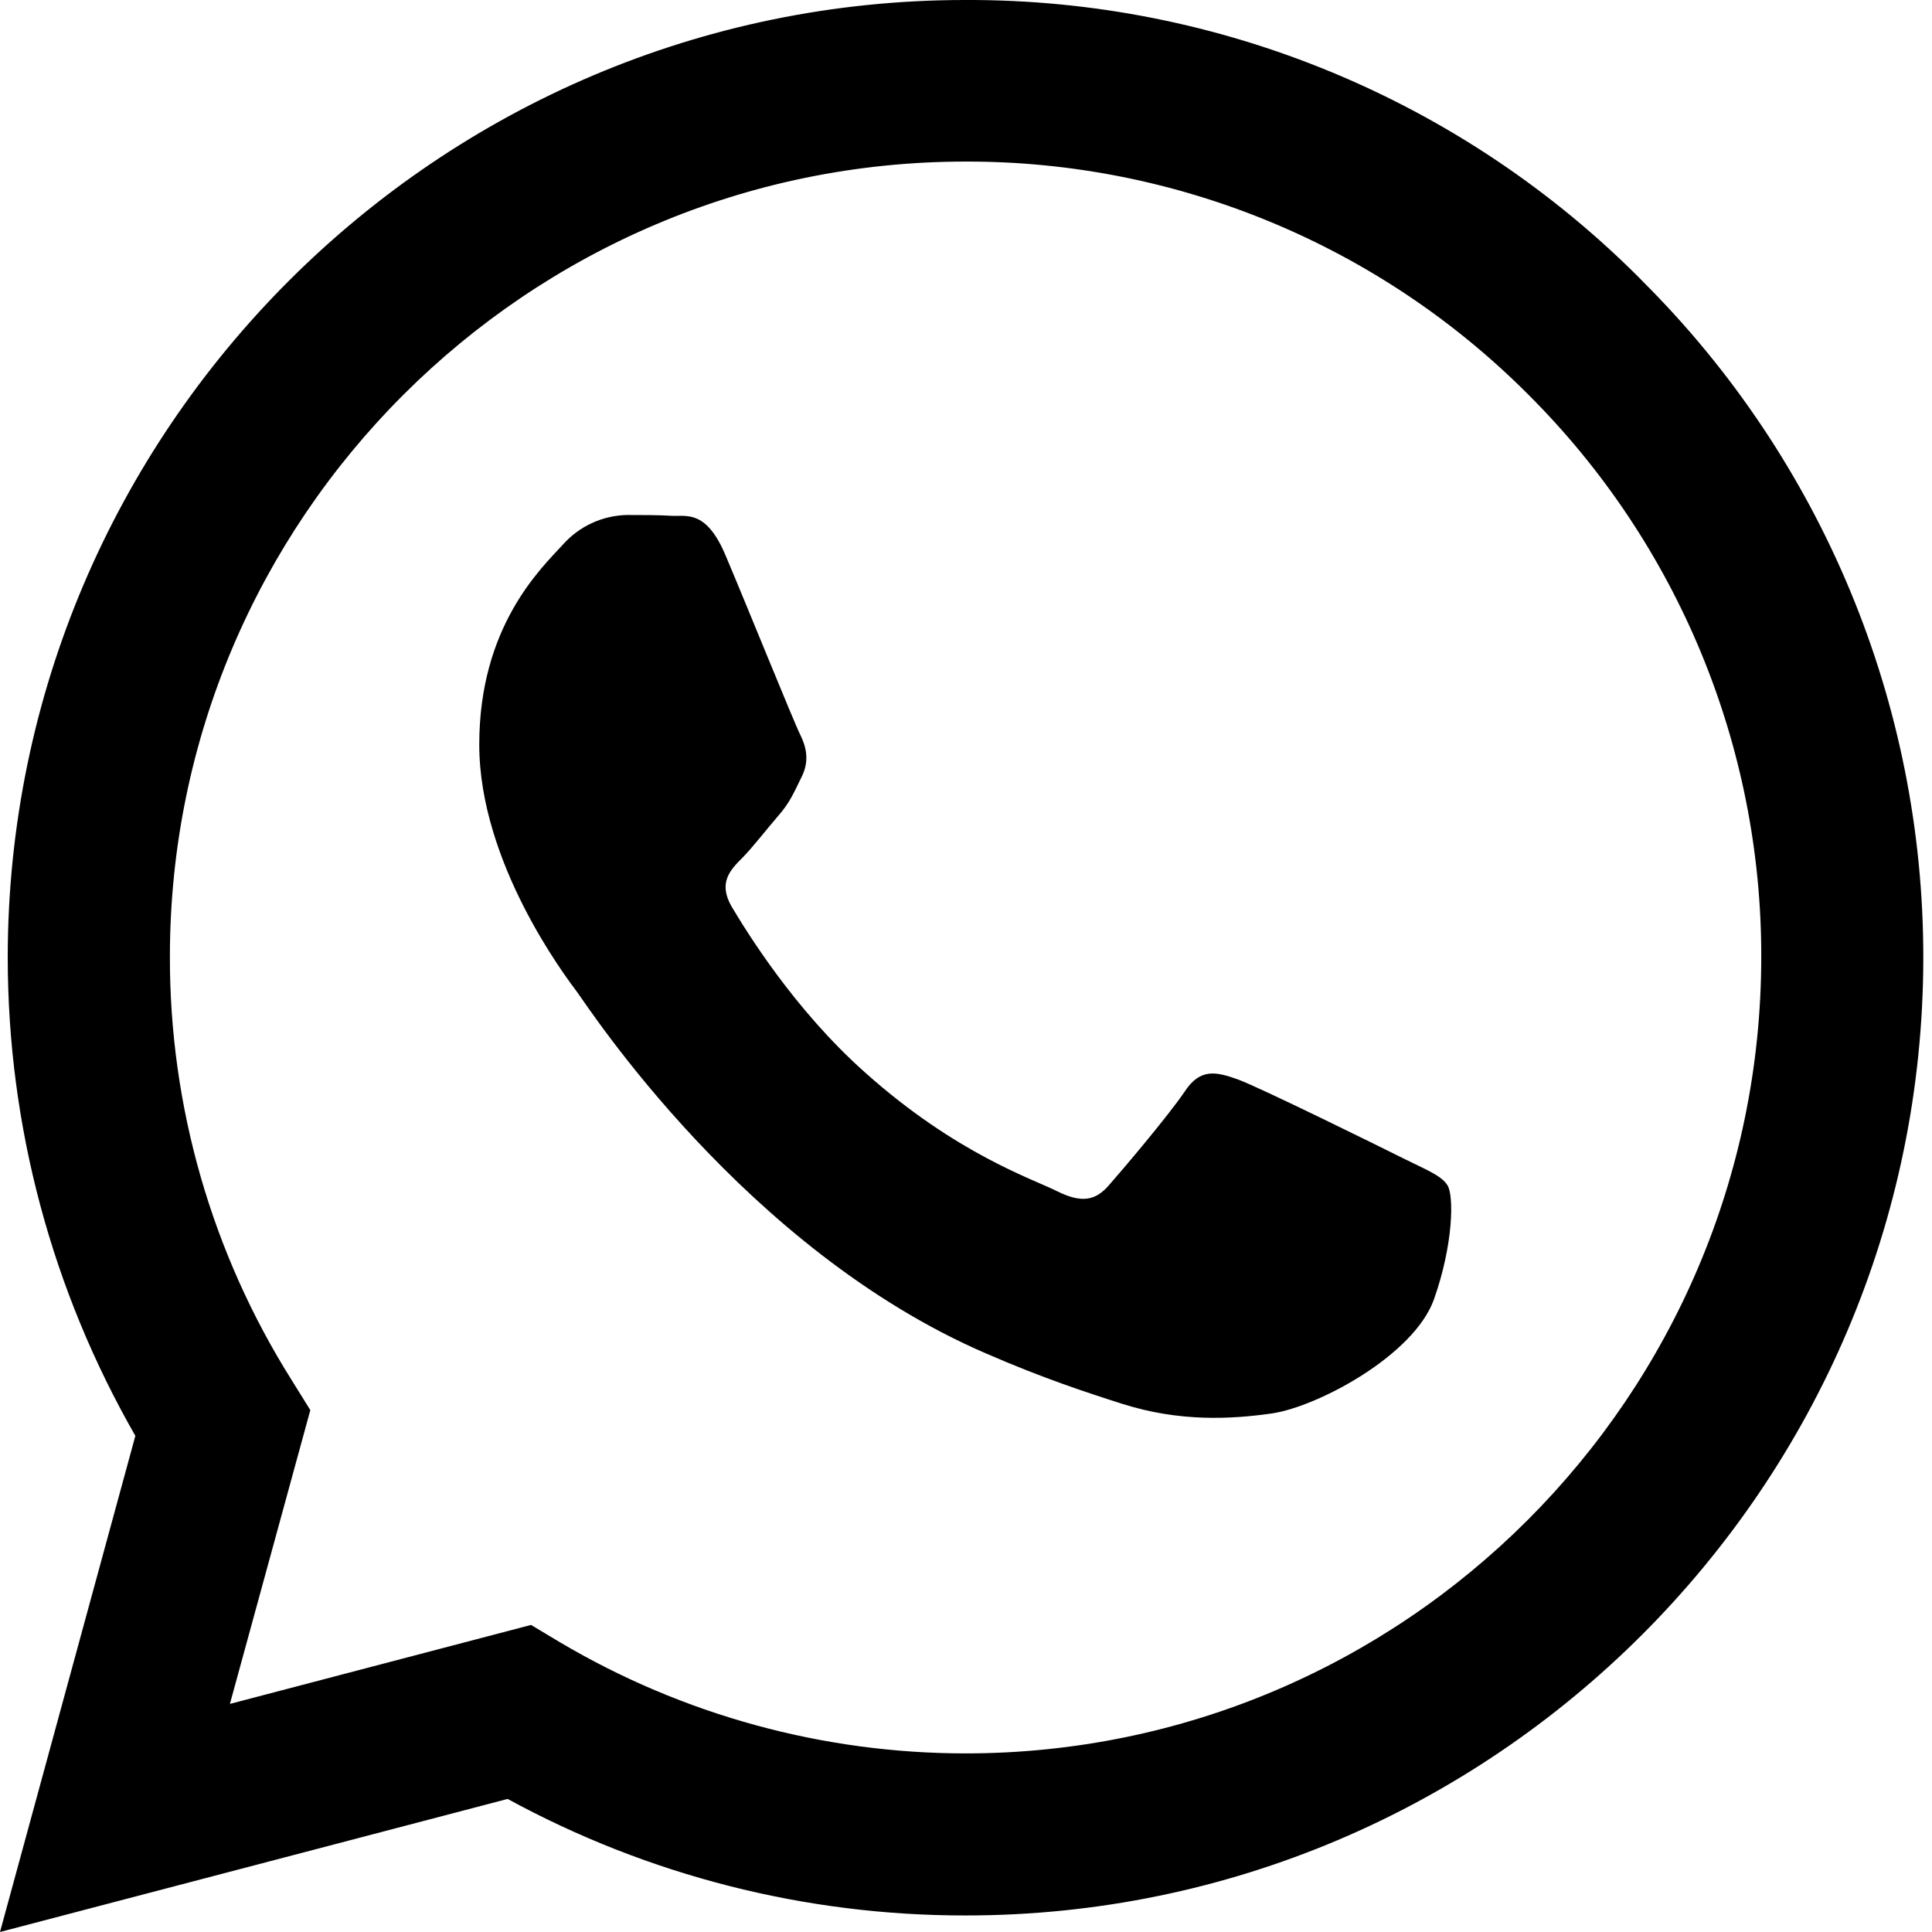
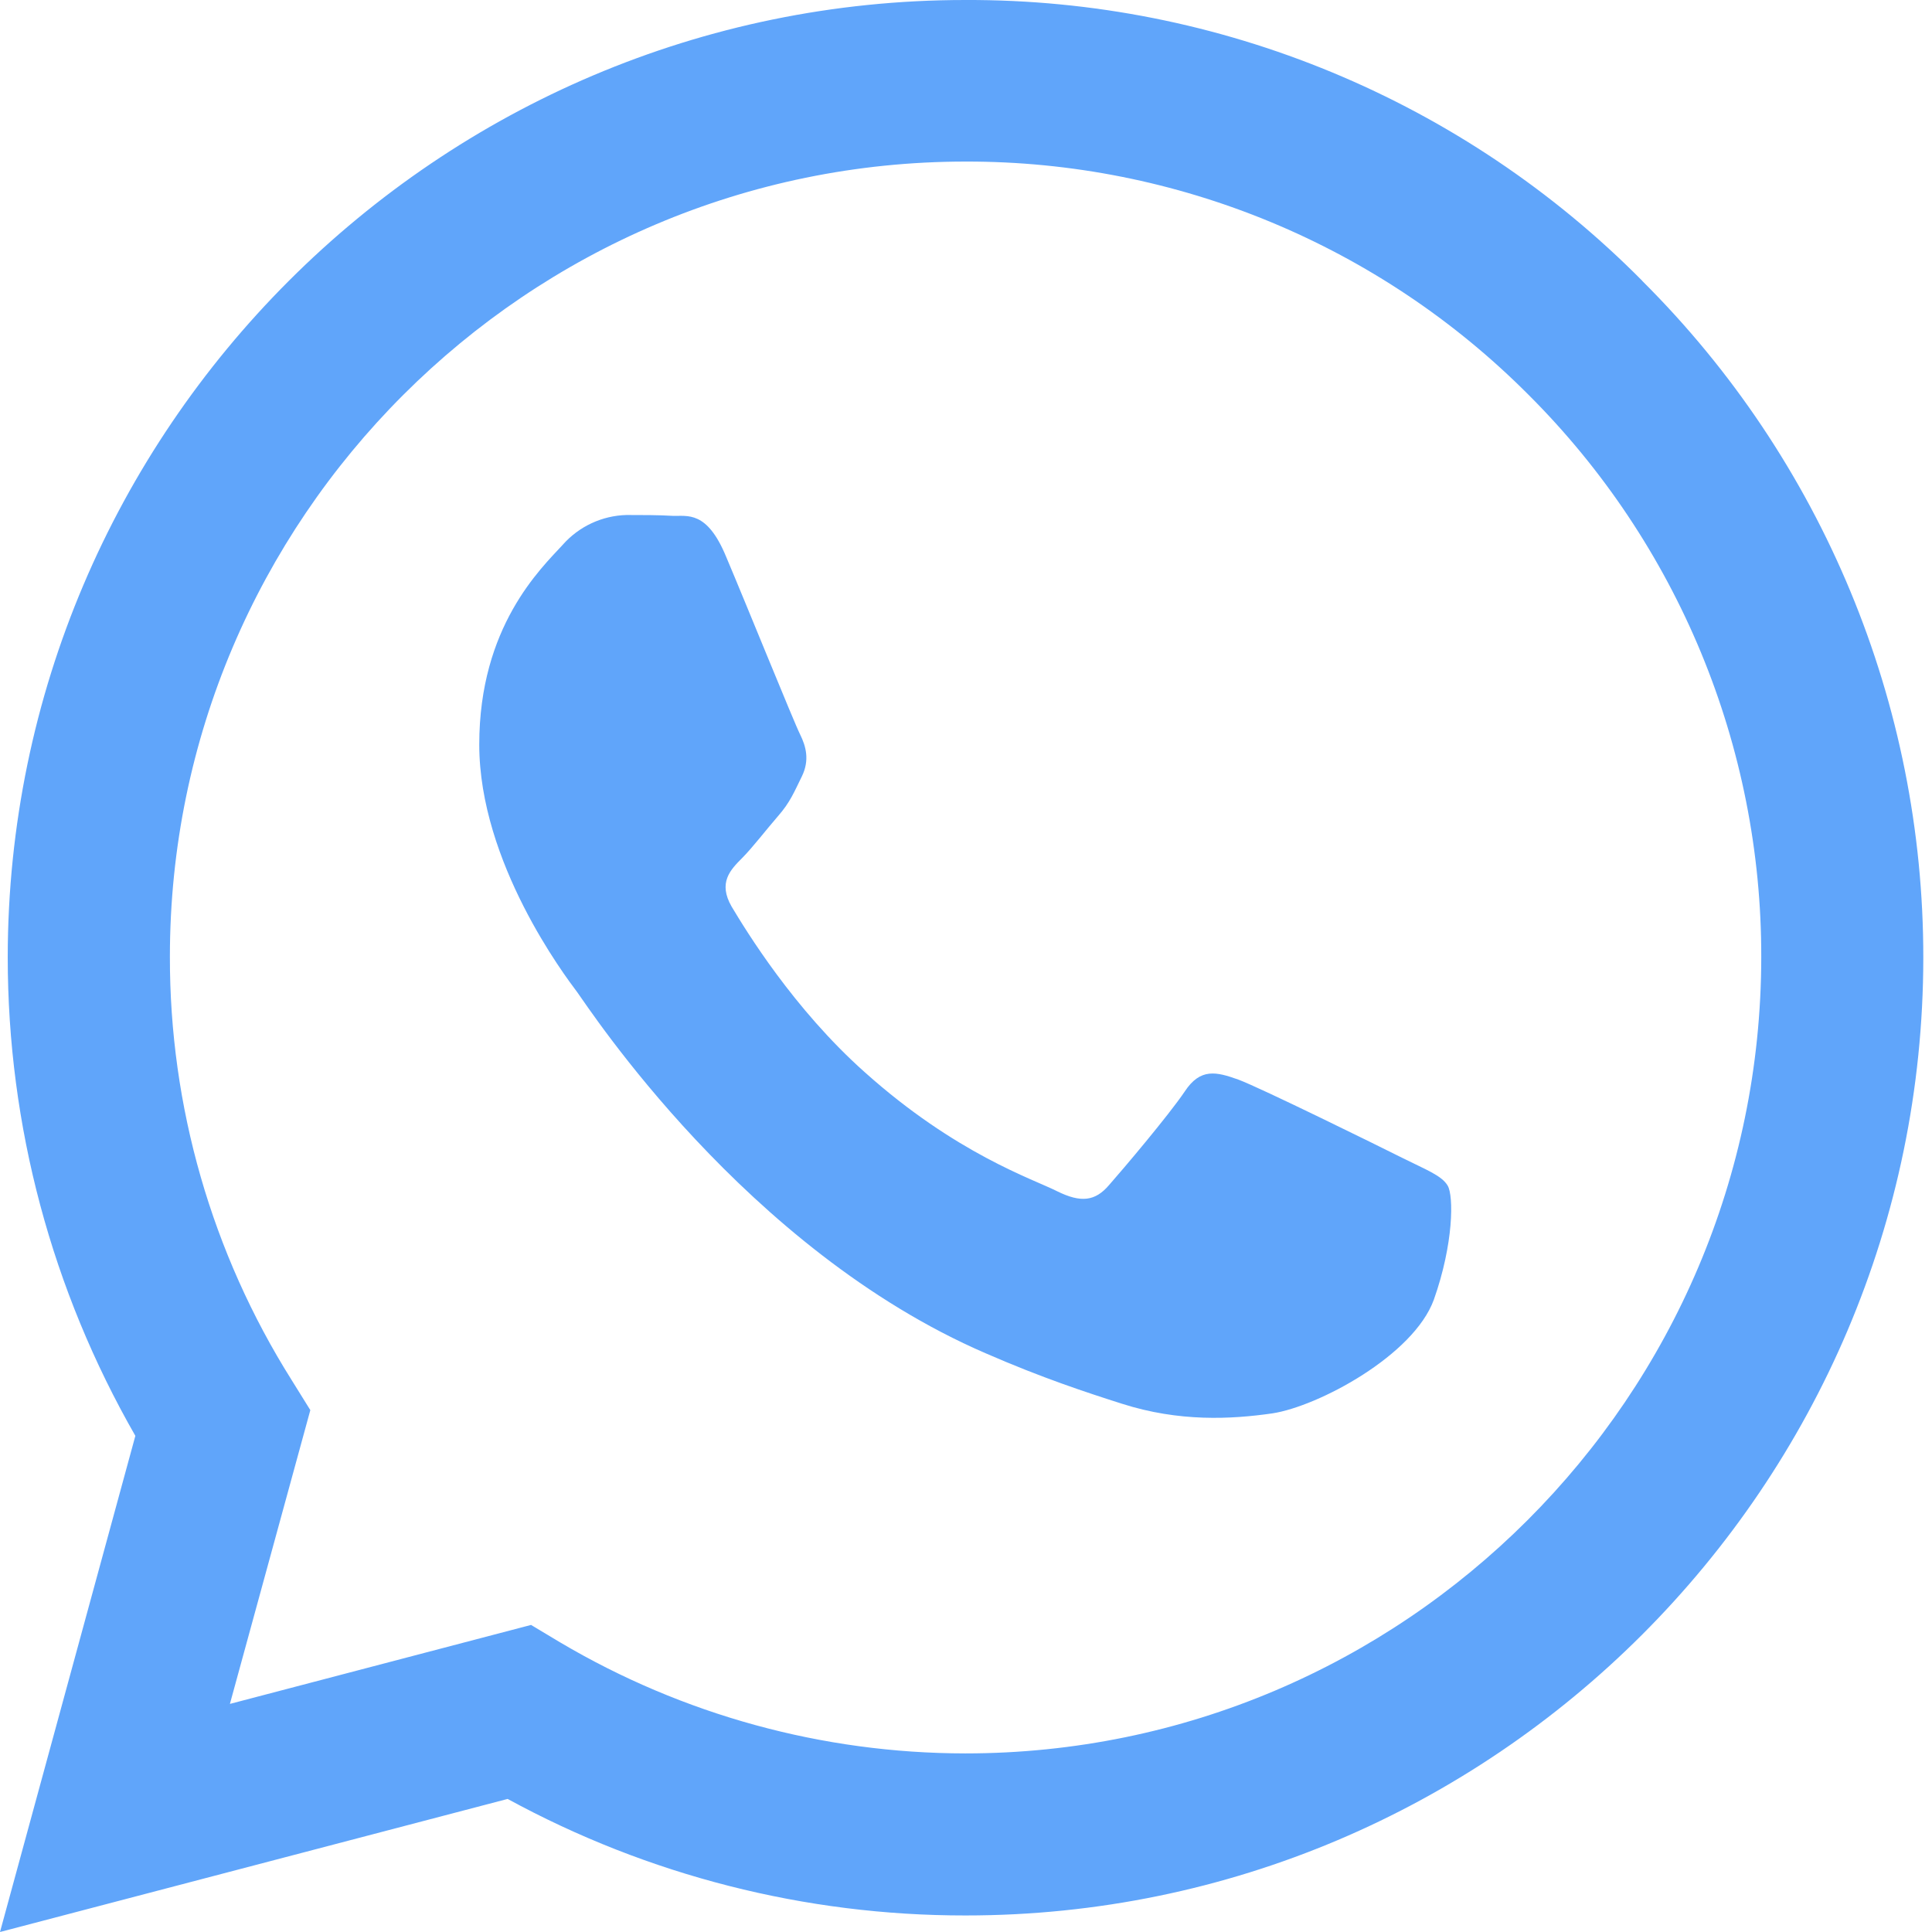
- <svg xmlns="http://www.w3.org/2000/svg" width="16" height="16" fill="currentColor" class="bi bi-whatsapp" viewBox="0 0 16 16">
+ <svg xmlns="http://www.w3.org/2000/svg" width="16" height="16" fill="#60a5fa" class="bi bi-whatsapp" viewBox="0 0 16 16">
  <path d="M13.601 2.326A7.85 7.85 0 0 0 7.994 0C3.627 0 .068 3.558.064 7.926c0 1.399.366 2.76 1.057 3.965L0 16l4.204-1.102a7.9 7.9 0 0 0 3.79.965h.004c4.368 0 7.926-3.558 7.93-7.93A7.9 7.9 0 0 0 13.6 2.326zM7.994 14.521a6.6 6.6 0 0 1-3.356-.92l-.24-.144-2.494.654.666-2.433-.156-.251a6.56 6.56 0 0 1-1.007-3.505c0-3.626 2.957-6.584 6.591-6.584a6.56 6.56 0 0 1 4.66 1.931 6.56 6.56 0 0 1 1.928 4.66c-.004 3.639-2.961 6.592-6.592 6.592m3.615-4.934c-.197-.099-1.17-.578-1.353-.646-.182-.065-.315-.099-.445.099-.133.197-.513.646-.627.775-.114.133-.232.148-.43.05-.197-.1-.836-.308-1.592-.985-.59-.525-.985-1.175-1.103-1.372-.114-.198-.011-.304.088-.403.087-.088.197-.232.296-.346.1-.114.133-.198.198-.33.065-.134.034-.248-.015-.347-.05-.099-.445-1.076-.612-1.47-.16-.389-.323-.335-.445-.34-.114-.007-.247-.007-.38-.007a.73.73 0 0 0-.529.247c-.182.198-.691.677-.691 1.654s.71 1.916.81 2.049c.098.133 1.394 2.132 3.383 2.992.47.205.84.326 1.129.418.475.152.904.129 1.246.08.38-.058 1.171-.48 1.338-.943.164-.464.164-.86.114-.943-.049-.084-.182-.133-.38-.232" />
</svg>
